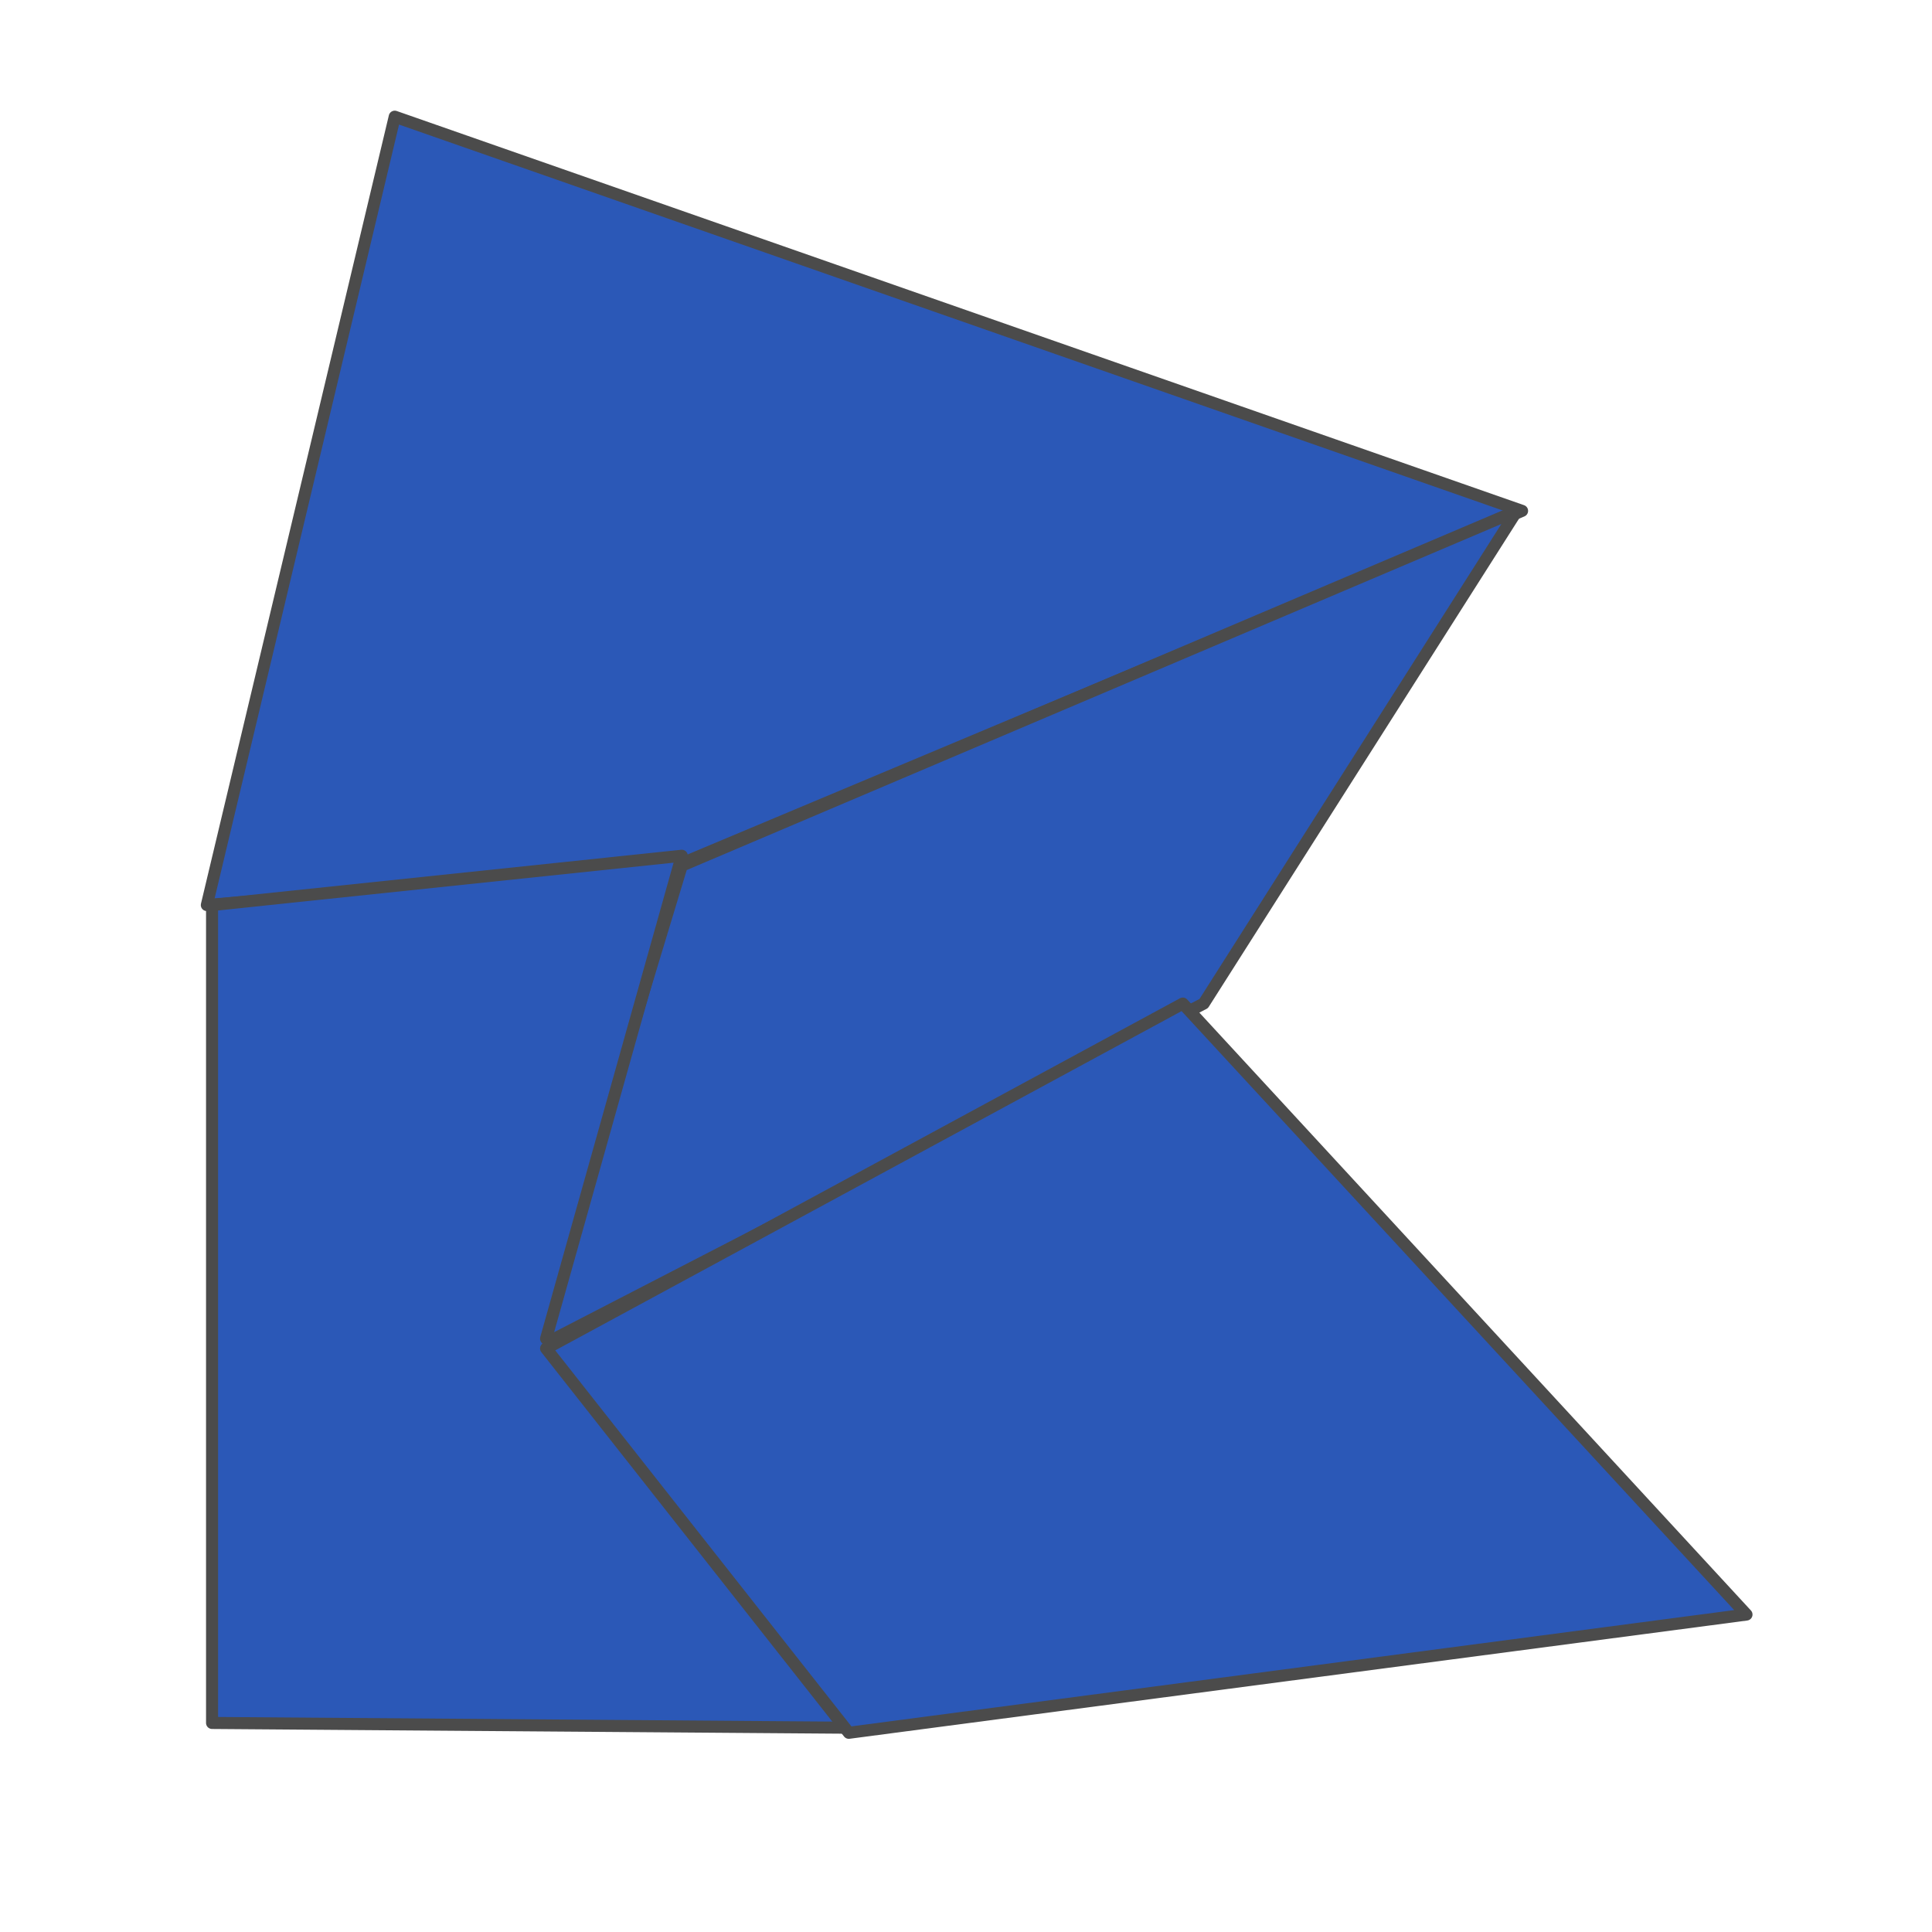
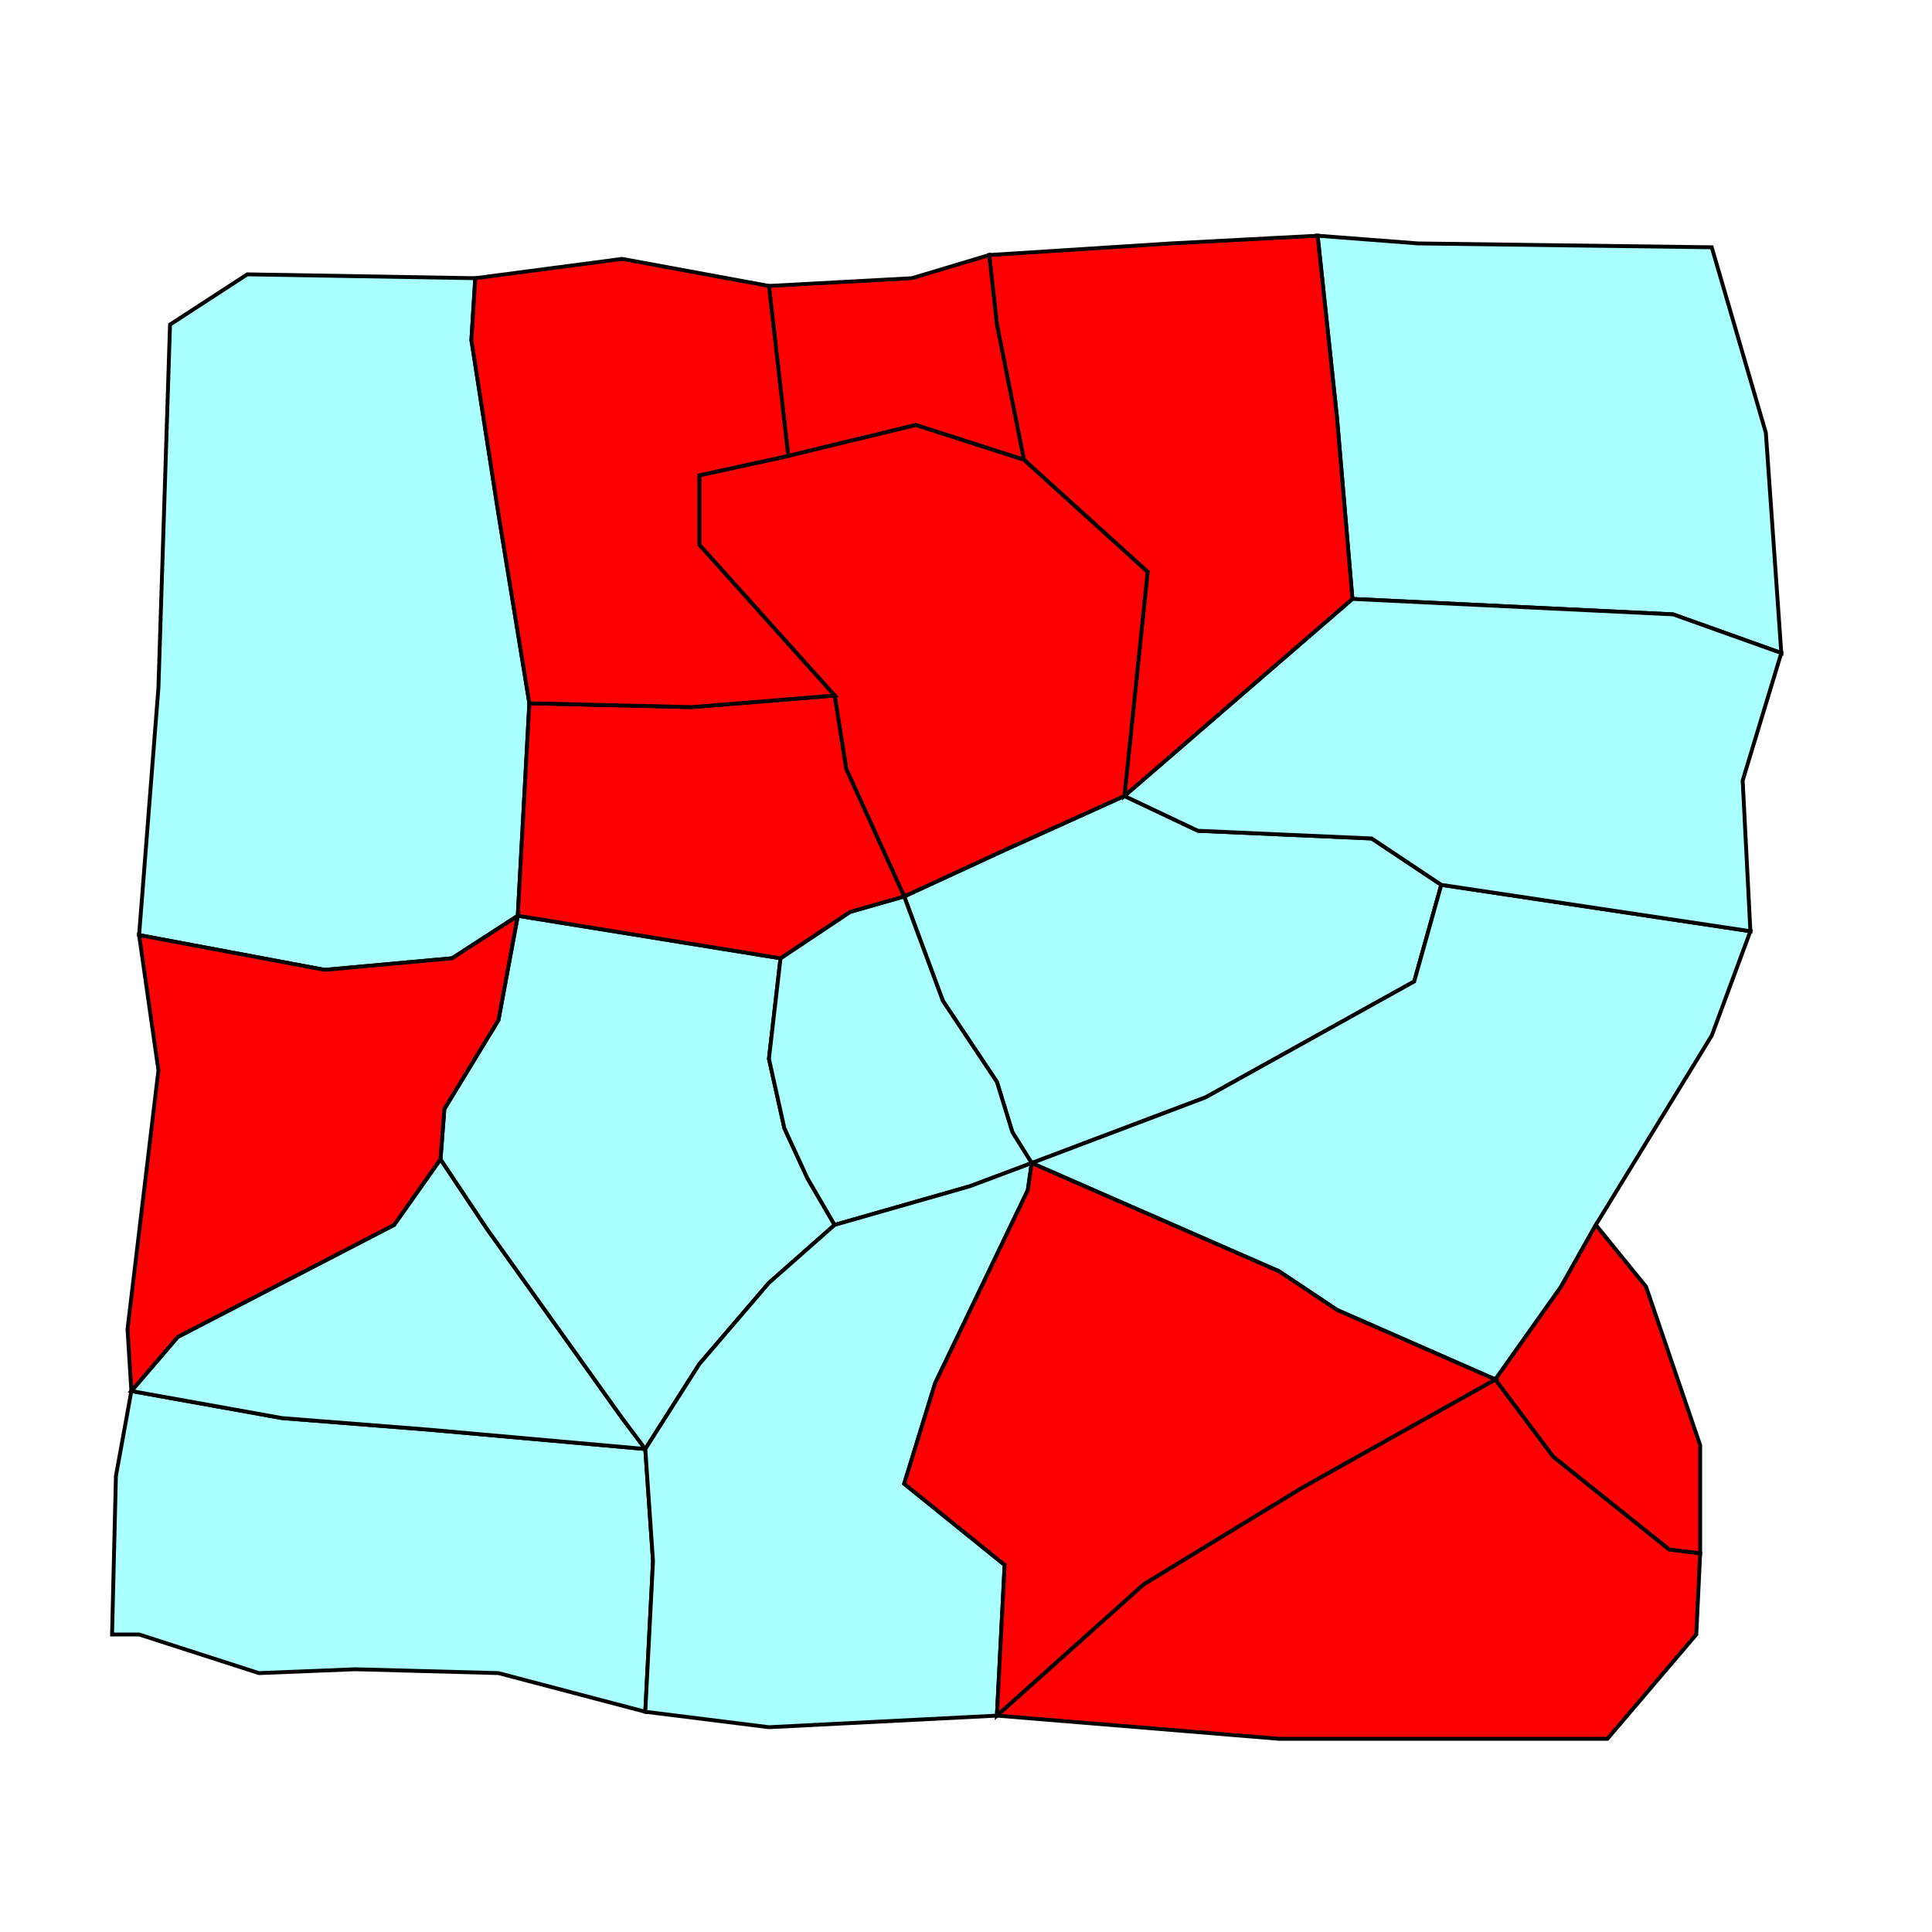
- <svg xmlns="http://www.w3.org/2000/svg" id="/hardmnt/janacek0/ssi/blazek/inst/qgis/cvs/plugins/grass/modules/v.overlay.and.2" height="250" y="0" x="0" width="250">
-   <defs id="defs17">
+ <svg xmlns="http://www.w3.org/2000/svg" width="500" x="0" y="0" height="500" id="/putrela0/mpasol/blazek/inst/qgiscvs07/plugins/grass/modules/v.extract.where.1">
+   <rect width="500" x="0" y="0" height="500" style="stroke:rgb(0,0,0);stroke-width:0;fill:rgb(255,255,255);" />
+   <g style="stroke:rgb(0,0,0);stroke-width:0.9;fill:none;">
    <clipPath id="clip1">
-       <rect id="rect8" height="245" y="0" x="0" width="245" />
+       <rect width="500" x="0" y="0" height="500" />
    </clipPath>
-   </defs>
-   <rect id="rect3" style="stroke:rgb(0,0,0);stroke-width:0;fill:rgb(255,255,255);" height="250" y="0" x="0" width="250" />
-   <path id="rect1349" d="M 51.078,15.1 L 196.955,66.106 L 87.547,112.011 L 26.765,117.112 L 51.078,15.1 z " style="fill:#2b58b7;fill-opacity:1;fill-rule:nonzero;stroke:#4b4b4b;stroke-width:1.559;stroke-linecap:round;stroke-linejoin:round;stroke-miterlimit:4;stroke-dashoffset:0;stroke-opacity:1" />
-   <path id="path1352" d="M 88.222,112.011 L 196.279,66.106 L 155.758,129.863 L 69.313,174.493 L 88.222,112.011 z " style="fill:#2b58b7;fill-opacity:1;fill-rule:nonzero;stroke:#4b4b4b;stroke-width:1.559;stroke-linecap:round;stroke-linejoin:round;stroke-miterlimit:4;stroke-dashoffset:0;stroke-opacity:1" />
-   <path id="path1354" d="M 27.441,117.112 L 88.222,110.736 L 70.663,173.218 L 112.535,223.587 L 27.441,222.949 L 27.441,117.112 z " style="fill:#2b58b7;fill-opacity:1;fill-rule:nonzero;stroke:#4b4b4b;stroke-width:1.559;stroke-linecap:round;stroke-linejoin:round;stroke-miterlimit:4;stroke-dashoffset:0;stroke-opacity:1" />
-   <path id="path1356" d="M 70.663,174.493 L 153.056,129.863 L 225.995,208.922 L 109.834,224.224 L 70.663,174.493 z " style="fill:#2b58b7;fill-opacity:1;fill-rule:nonzero;stroke:#4b4b4b;stroke-width:1.559;stroke-linecap:round;stroke-linejoin:round;stroke-miterlimit:4;stroke-dashoffset:0;stroke-opacity:1" />
+     <g style="clip-path:url(#clip1)">
+       <polygon points="167 375 169 404 167 443 129 433 92 432 67 433 36 423 29 423 30 382 34 360 73 367 111 370 167 375" style="stroke:rgb(0,0,0);stroke-width:0;fill:rgb(170,255,255);" />
+       <polygon points="167 375 169 404 167 443 129 433 92 432 67 433 36 423 29 423 30 382 34 360 73 367 111 370 167 375" style="stroke:rgb(0,0,0);stroke-width:1;fill:none;" />
+       <polygon points="167 375 111 370 73 367 34 360 46 346 102 317 114 300 126 318 141 339 161 367 167 375" style="stroke:rgb(0,0,0);stroke-width:0;fill:rgb(170,255,255);" />
+       <polygon points="167 375 111 370 73 367 34 360 46 346 102 317 114 300 126 318 141 339 161 367 167 375" style="stroke:rgb(0,0,0);stroke-width:1;fill:none;" />
+       <polygon points="202 248 199 274 203 292 209 305 216 317 199 332 181 353 167 375 161 367 141 339 126 318 114 300 115 287 129 264 134 237 202 248" style="stroke:rgb(0,0,0);stroke-width:0;fill:rgb(170,255,255);" />
+       <polygon points="202 248 199 274 203 292 209 305 216 317 199 332 181 353 167 375 161 367 141 339 126 318 114 300 115 287 129 264 134 237 202 248" style="stroke:rgb(0,0,0);stroke-width:1;fill:none;" />
+       <polygon points="267 301 262 293 258 280 244 259 234 232 260 220 291 206 310 215 355 217 373 229 366 254 312 284 267 301" style="stroke:rgb(0,0,0);stroke-width:0;fill:rgb(170,255,255);" />
+       <polygon points="267 301 262 293 258 280 244 259 234 232 260 220 291 206 310 215 355 217 373 229 366 254 312 284 267 301" style="stroke:rgb(0,0,0);stroke-width:1;fill:none;" />
+       <polygon points="202 248 220 236 234 232 244 259 258 280 262 293 267 301 251 307 216 317 209 305 203 292 199 274 202 248" style="stroke:rgb(0,0,0);stroke-width:0;fill:rgb(170,255,255);" />
+       <polygon points="202 248 220 236 234 232 244 259 258 280 262 293 267 301 251 307 216 317 209 305 203 292 199 274 202 248" style="stroke:rgb(0,0,0);stroke-width:1;fill:none;" />
+       <polygon points="216 317 251 307 267 301 266 308 242 358 234 384 260 405 258 444 199 447 167 443 169 404 167 375 181 353 199 332 216 317" style="stroke:rgb(0,0,0);stroke-width:0;fill:rgb(170,255,255);" />
+       <polygon points="216 317 251 307 267 301 266 308 242 358 234 384 260 405 258 444 199 447 167 443 169 404 167 375 181 353 199 332 216 317" style="stroke:rgb(0,0,0);stroke-width:1;fill:none;" />
+       <polygon points="137 182 134 237 117 248 84 251 36 242 41 178 44 84 64 71 123 72 122 88 129 133 137 182" style="stroke:rgb(0,0,0);stroke-width:0;fill:rgb(170,255,255);" />
+       <polygon points="137 182 134 237 117 248 84 251 36 242 41 178 44 84 64 71 123 72 122 88 129 133 137 182" style="stroke:rgb(0,0,0);stroke-width:1;fill:none;" />
+       <polygon points="461 169 433 159 350 155 346 108 341 61 367 63 443 64 457 112 461 169" style="stroke:rgb(0,0,0);stroke-width:0;fill:rgb(170,255,255);" />
+       <polygon points="461 169 433 159 350 155 346 108 341 61 367 63 443 64 457 112 461 169" style="stroke:rgb(0,0,0);stroke-width:1;fill:none;" />
+       <polygon points="267 301 312 284 366 254 373 229 453 241 443 268 413 317 404 333 387 357 346 339 331 329 267 301" style="stroke:rgb(0,0,0);stroke-width:0;fill:rgb(170,255,255);" />
+       <polygon points="267 301 312 284 366 254 373 229 453 241 443 268 413 317 404 333 387 357 346 339 331 329 267 301" style="stroke:rgb(0,0,0);stroke-width:1;fill:none;" />
+       <polygon points="373 229 355 217 310 215 291 206 350 155 433 159 461 169 451 202 453 241 373 229" style="stroke:rgb(0,0,0);stroke-width:0;fill:rgb(170,255,255);" />
+       <polygon points="373 229 355 217 310 215 291 206 350 155 433 159 461 169 451 202 453 241 373 229" style="stroke:rgb(0,0,0);stroke-width:1;fill:none;" />
+       <polygon points="387 357 402 377 432 401 440 402 439 423 416 450 331 450 258 444 296 410 337 385 387 357" style="stroke:rgb(0,0,0);stroke-width:0;fill:rgb(254,0,1);" />
+       <polygon points="387 357 402 377 432 401 440 402 439 423 416 450 331 450 258 444 296 410 337 385 387 357" style="stroke:rgb(0,0,0);stroke-width:1;fill:none;" />
+       <polygon points="413 317 426 333 440 374 440 402 432 401 402 377 387 357 404 333 413 317" style="stroke:rgb(0,0,0);stroke-width:0;fill:rgb(254,0,1);" />
+       <polygon points="413 317 426 333 440 374 440 402 432 401 402 377 387 357 404 333 413 317" style="stroke:rgb(0,0,0);stroke-width:1;fill:none;" />
+       <polygon points="291 206 297 148 265 119 258 84 256 66 303 63 341 61 346 108 350 155 291 206" style="stroke:rgb(0,0,0);stroke-width:0;fill:rgb(254,0,1);" />
+       <polygon points="291 206 297 148 265 119 258 84 256 66 303 63 341 61 346 108 350 155 291 206" style="stroke:rgb(0,0,0);stroke-width:1;fill:none;" />
+       <polygon points="256 66 258 84 265 119 237 110 204 118 199 74 236 72 256 66" style="stroke:rgb(0,0,0);stroke-width:0;fill:rgb(254,0,1);" />
+       <polygon points="256 66 258 84 265 119 237 110 204 118 199 74 236 72 256 66" style="stroke:rgb(0,0,0);stroke-width:1;fill:none;" />
+       <polygon points="291 206 260 220 234 232 219 199 216 180 181 141 181 123 204 118 237 110 265 119 297 148 291 206" style="stroke:rgb(0,0,0);stroke-width:0;fill:rgb(254,0,1);" />
+       <polygon points="291 206 260 220 234 232 219 199 216 180 181 141 181 123 204 118 237 110 265 119 297 148 291 206" style="stroke:rgb(0,0,0);stroke-width:1;fill:none;" />
+       <polygon points="234 232 220 236 202 248 134 237 137 182 179 183 216 180 219 199 234 232" style="stroke:rgb(0,0,0);stroke-width:0;fill:rgb(254,0,1);" />
+       <polygon points="234 232 220 236 202 248 134 237 137 182 179 183 216 180 219 199 234 232" style="stroke:rgb(0,0,0);stroke-width:1;fill:none;" />
+       <polygon points="216 180 179 183 137 182 129 133 122 88 123 72 161 67 199 74 204 118 181 123 181 141 216 180" style="stroke:rgb(0,0,0);stroke-width:0;fill:rgb(254,0,1);" />
+       <polygon points="216 180 179 183 137 182 129 133 122 88 123 72 161 67 199 74 204 118 181 123 181 141 216 180" style="stroke:rgb(0,0,0);stroke-width:1;fill:none;" />
+       <polygon points="267 301 331 329 346 339 387 357 337 385 296 410 258 444 260 405 234 384 242 358 266 308 267 301" style="stroke:rgb(0,0,0);stroke-width:0;fill:rgb(254,0,1);" />
+       <polygon points="267 301 331 329 346 339 387 357 337 385 296 410 258 444 260 405 234 384 242 358 266 308 267 301" style="stroke:rgb(0,0,0);stroke-width:1;fill:none;" />
+       <polygon points="36 242 84 251 117 248 134 237 129 264 115 287 114 300 102 317 46 346 34 360 33 344 41 277 36 242" style="stroke:rgb(0,0,0);stroke-width:0;fill:rgb(254,0,1);" />
+       <polygon points="36 242 84 251 117 248 134 237 129 264 115 287 114 300 102 317 46 346 34 360 33 344 41 277 36 242" style="stroke:rgb(0,0,0);stroke-width:1;fill:none;" />
+     </g>
+   </g>
</svg>
